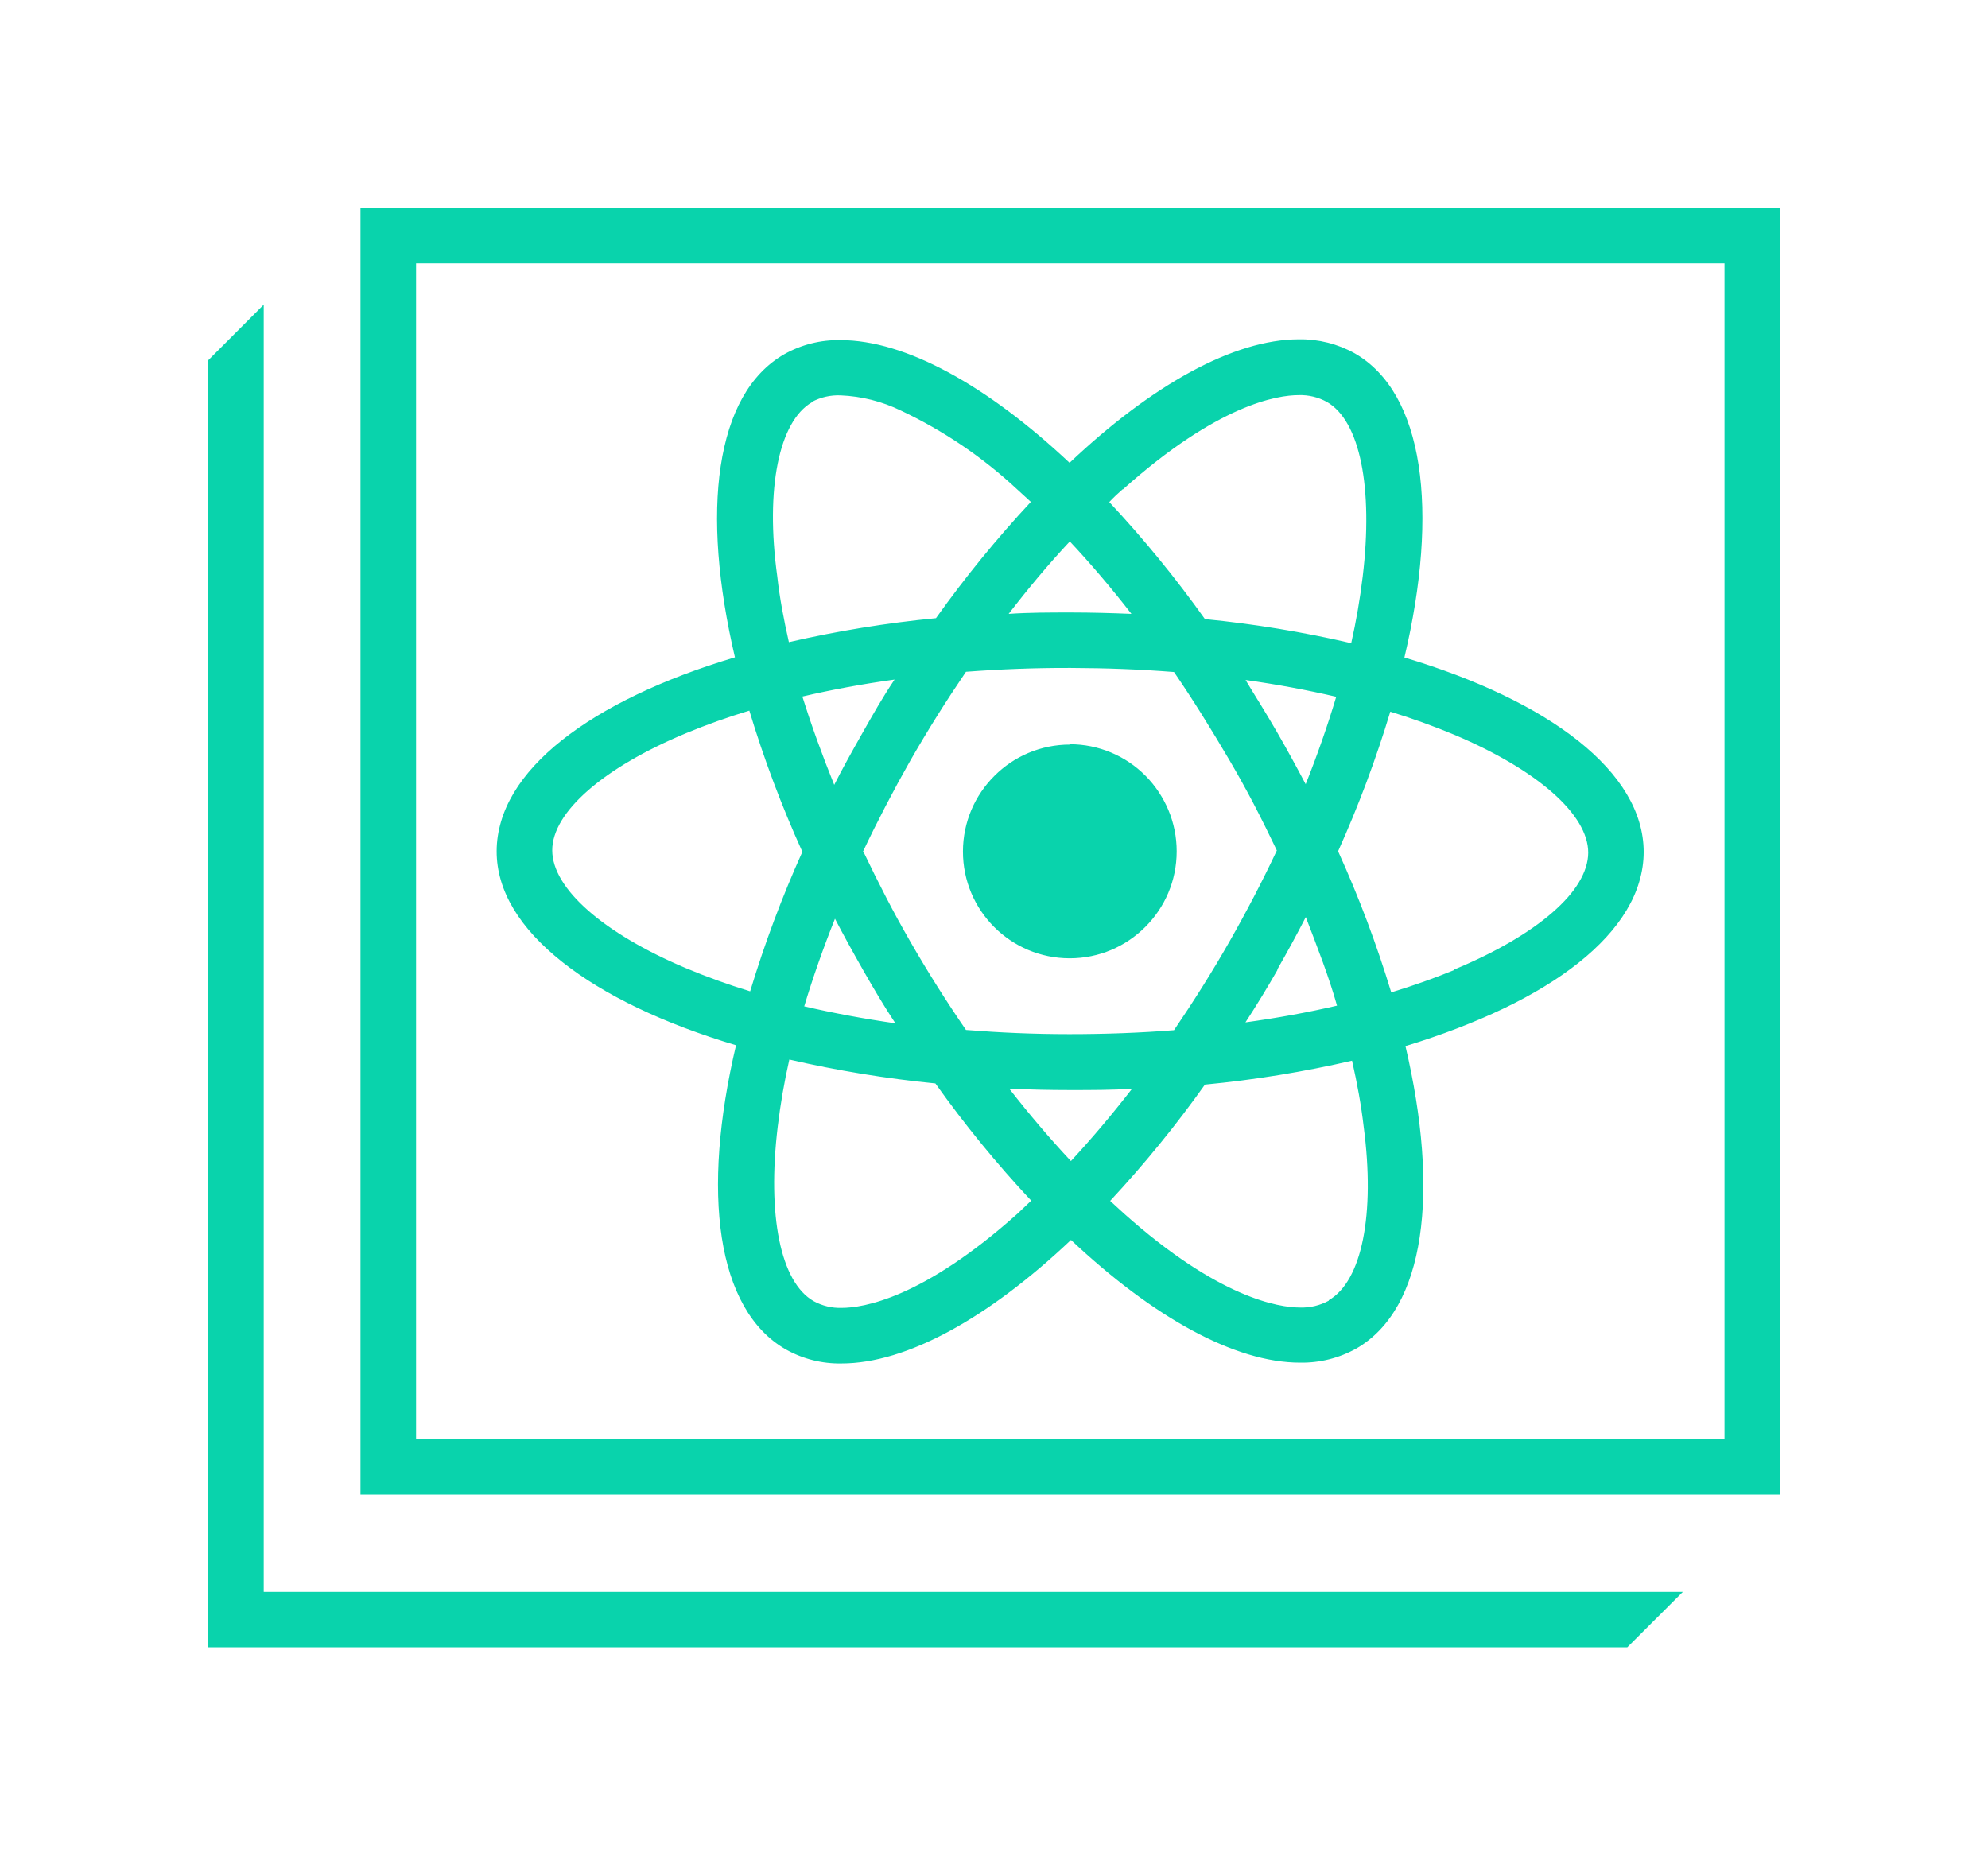
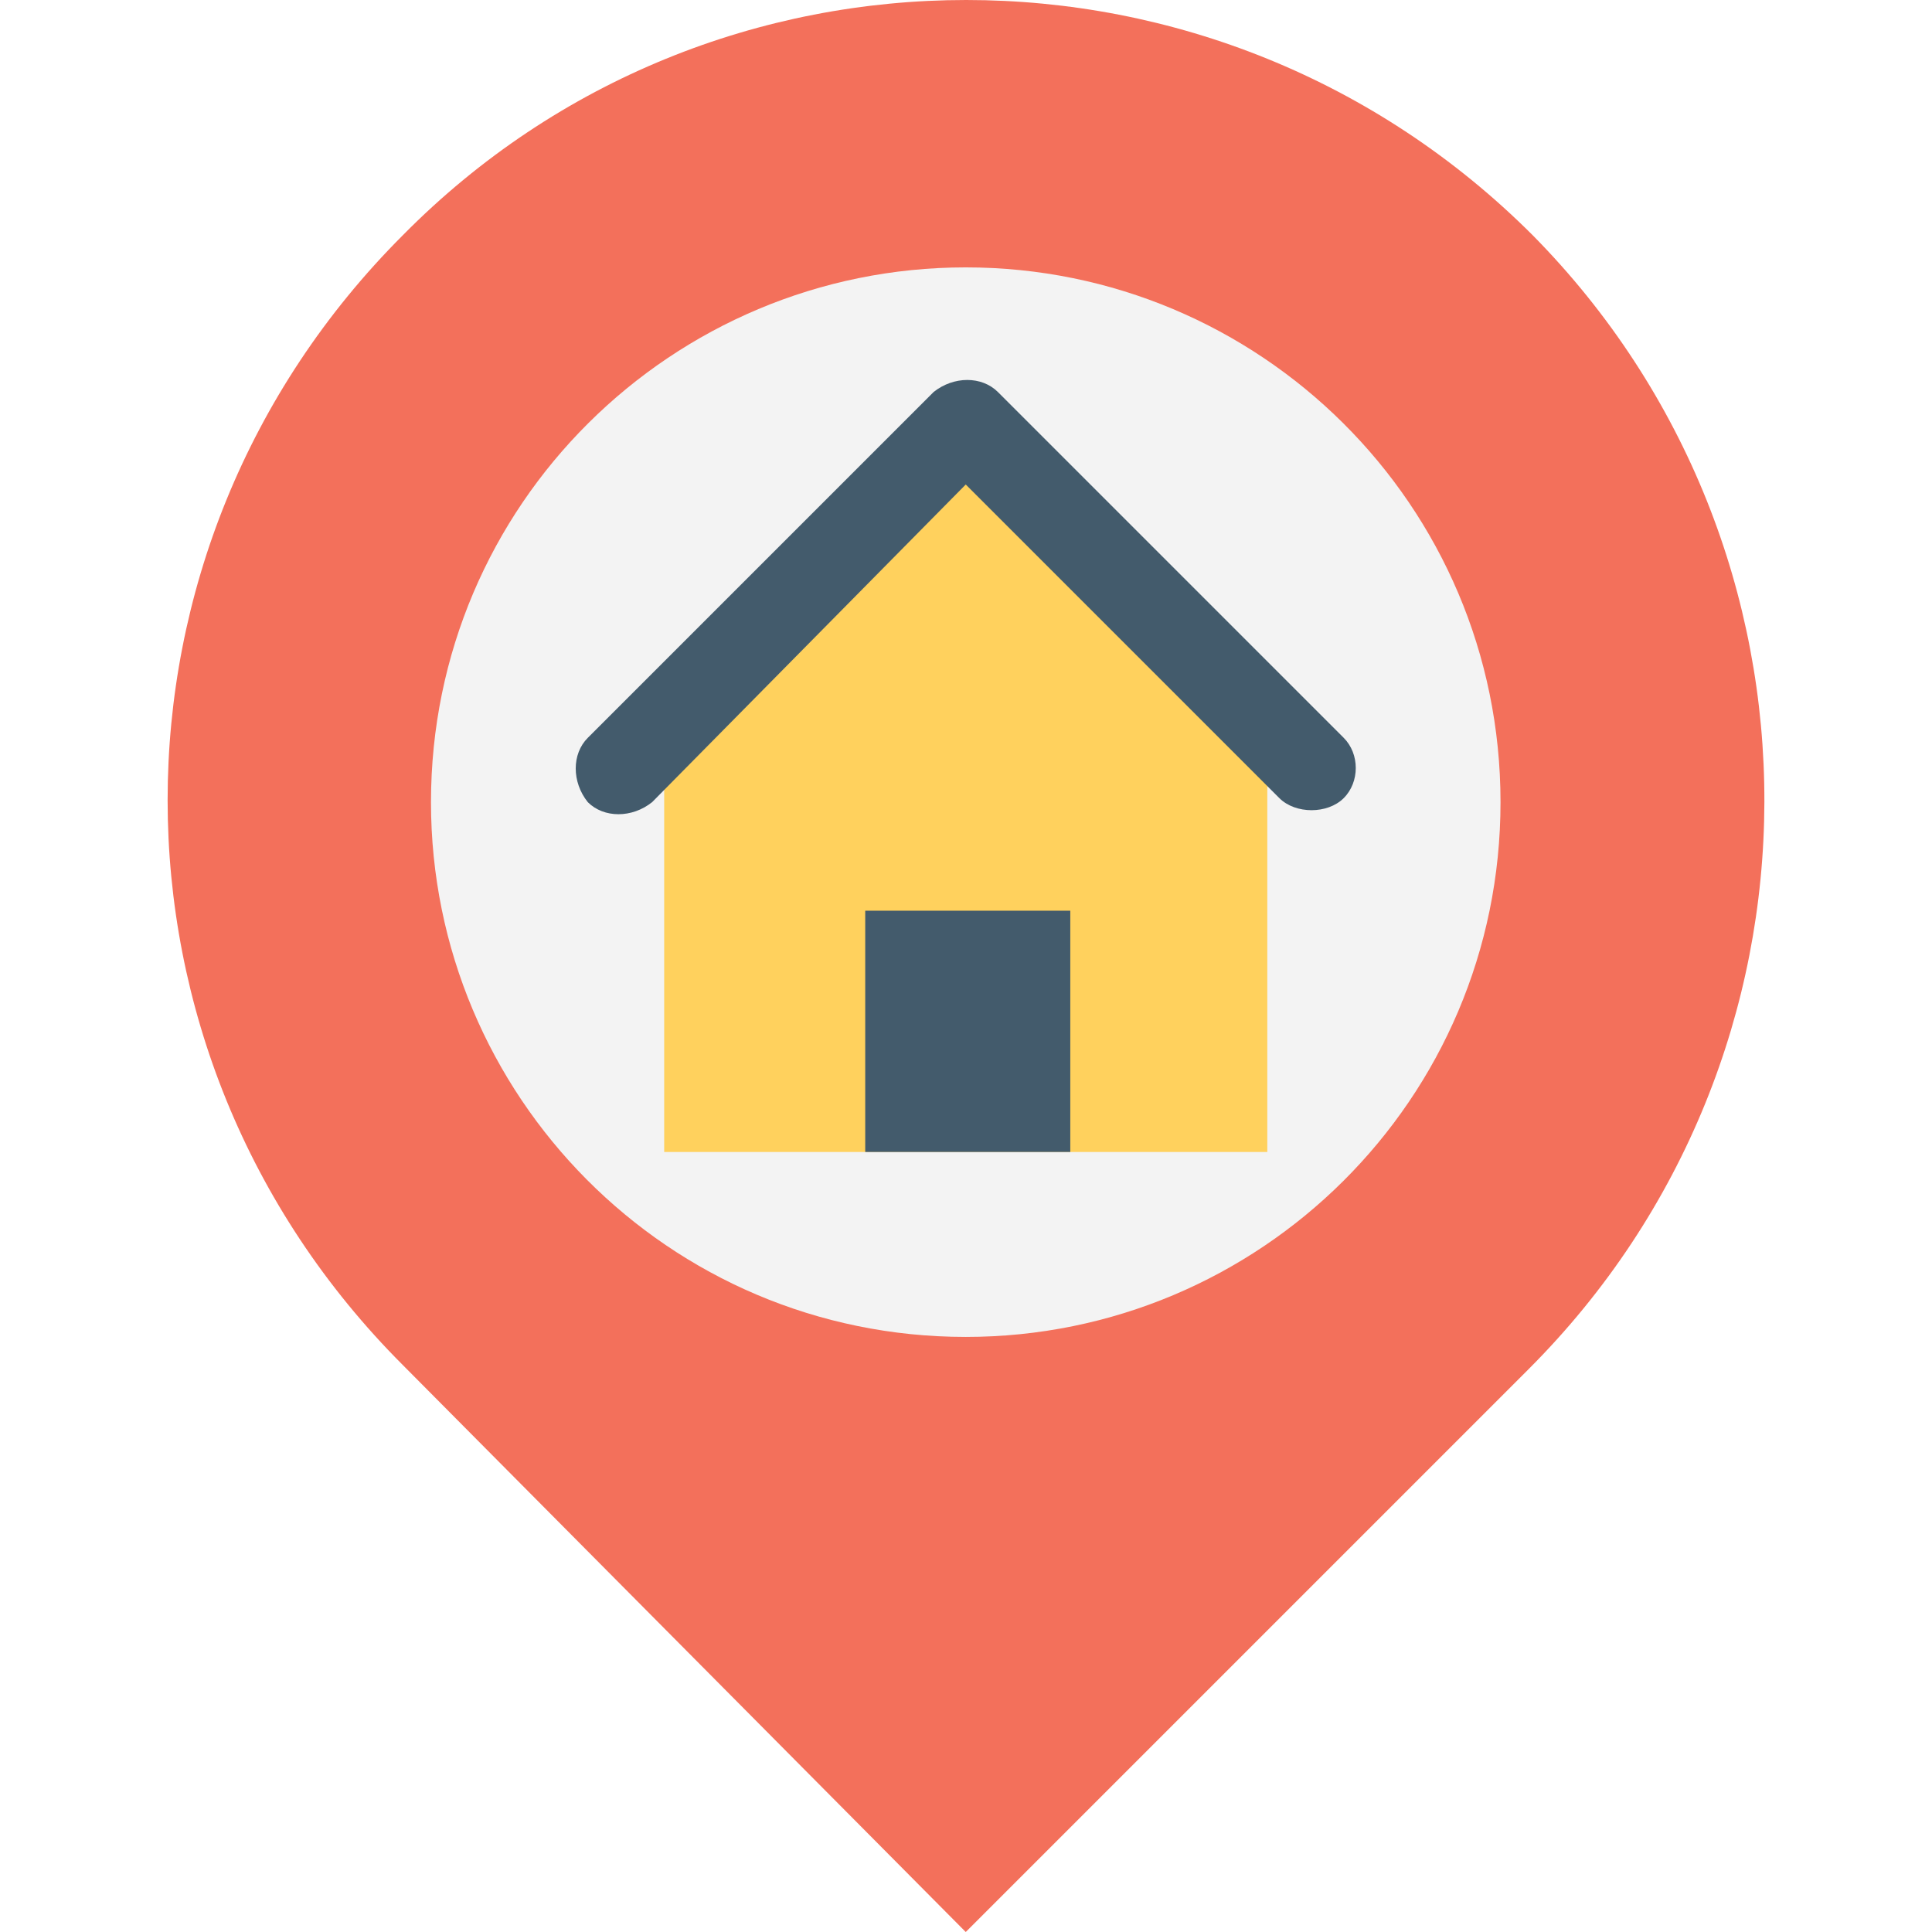
- <svg xmlns="http://www.w3.org/2000/svg" viewBox="0 0 170.96 159.93">
-   <defs>
-     <style>.cls-1{fill:#09d3ac;}</style>
-   </defs>
-   <path class="cls-1" d="M141.35,73.27c0-6.89-8.11-13-20.58-16.73,3-12.67,1.69-22.75-4.28-26.16a9.55,9.55,0,0,0-4.79-1.2c-5.57,0-12.61,3.89-19.72,10.62-7.11-6.68-14.13-10.55-19.69-10.55a9.46,9.46,0,0,0-4.86,1.22c-5.94,3.42-7.17,13.44-4.21,26.05-12.41,3.71-20.48,9.77-20.5,16.63s8.12,13,20.59,16.72c-3,12.68-1.7,22.75,4.28,26.16a9.41,9.41,0,0,0,4.78,1.2c5.58,0,12.62-3.89,19.73-10.62,7.1,6.68,14.12,10.55,19.69,10.55a9.59,9.59,0,0,0,4.86-1.22c5.94-3.42,7.16-13.44,4.21-26C133.27,86.18,141.34,80.12,141.35,73.27ZM96.56,42.06c8.19-7.33,13.31-8.12,15.13-8.12h0a4.71,4.71,0,0,1,2.42.58c2.86,1.63,4,7.38,3.09,15a56.73,56.73,0,0,1-1,5.79,97.7,97.7,0,0,0-12.58-2.07,98.47,98.47,0,0,0-8.24-10.08C95.75,42.79,96.15,42.42,96.56,42.06ZM71.77,78.94c.78,1.5,1.61,3,2.47,4.51S76,86.49,77,88c-2.71-.39-5.34-.88-7.84-1.46C69.86,84,70.75,81.5,71.77,78.94ZM69,59.9c2.53-.59,5.18-1.08,7.93-1.46-1,1.48-1.86,3-2.76,4.59s-1.69,3-2.46,4.52Q70.18,63.65,69,59.9Zm5.21,13.34q1.86-3.93,4.09-7.86c1.5-2.62,3.11-5.17,4.77-7.61,2.91-.22,5.91-.34,9-.33s6,.12,8.89.35c1.66,2.42,3.25,5,4.75,7.55s2.88,5.22,4.12,7.83c-1.23,2.62-2.6,5.25-4.08,7.85s-3.11,5.18-4.77,7.62c-2.91.23-5.91.34-9,.34s-6-.13-8.89-.36c-1.66-2.42-3.26-4.94-4.76-7.55S75.5,75.85,74.25,73.24Zm32.86-14.77c2.72.38,5.35.87,7.84,1.45-.74,2.47-1.62,5-2.64,7.55-.79-1.5-1.61-3-2.48-4.51S108,59.93,107.11,58.47Zm2.76,24.92q1.29-2.27,2.46-4.53c1,2.6,2,5.16,2.7,7.66-2.52.59-5.17,1.07-7.92,1.45Q108.52,85.75,109.87,83.39ZM92,46.56c1.8,1.92,3.57,4,5.3,6.23-1.71-.07-3.46-.12-5.23-.12s-3.58,0-5.33.12C88.45,50.57,90.2,48.48,92,46.56Zm-22.18-12A4.82,4.82,0,0,1,72.29,34a13.11,13.11,0,0,1,5.19,1.31,39.07,39.07,0,0,1,10,6.78l1.17,1.07a98.49,98.49,0,0,0-8.16,10,98.88,98.88,0,0,0-12.65,2.06c-.44-1.94-.8-3.84-1-5.67C65.8,42,67,36.24,69.81,34.6ZM64.53,85.26a58.75,58.75,0,0,1-5.54-2c-7.1-3-11.5-6.85-11.5-10.14S51.91,66,59,63.05a57.63,57.63,0,0,1,5.44-1.94A97.93,97.93,0,0,0,69,73.25,98.72,98.72,0,0,0,64.53,85.26Zm23,19.1c-8.19,7.33-13.31,8.11-15.14,8.11a4.69,4.69,0,0,1-2.42-.58c-2.86-1.63-4-7.38-3.09-15a56.07,56.07,0,0,1,1-5.78,99.51,99.51,0,0,0,12.58,2.06,97.17,97.17,0,0,0,8.24,10.08Zm4.57-4.51c-1.8-1.92-3.57-4-5.31-6.23,1.72.08,3.47.12,5.24.12s3.58,0,5.33-.11C95.63,95.85,93.87,97.93,92.09,99.85Zm22.18,12a4.82,4.82,0,0,1-2.48.59c-1.82,0-7-.8-15.16-8.1l-1.17-1.07a98.44,98.44,0,0,0,8.15-10,97,97,0,0,0,12.66-2.06c.44,1.94.79,3.84,1,5.67C118.27,104.42,117.12,110.18,114.27,111.81Zm10.8-28.44c-1.71.7-3.52,1.35-5.44,1.93a98.54,98.54,0,0,0-4.57-12.14,98.1,98.1,0,0,0,4.49-12,58.75,58.75,0,0,1,5.54,2c7.09,3,11.5,6.85,11.49,10.14S132.17,80.42,125.07,83.37ZM92,82.39a9.18,9.18,0,1,0-9.17-9.19A9.17,9.17,0,0,0,92,82.39ZM31,17.88V128.53H153.07V17.88ZM148.3,123.77H35.78V22.65H148.3Zm-85-33.9c-3,12.68-1.7,22.75,4.28,26.16a9.41,9.41,0,0,0,4.78,1.2c5.58,0,12.62-3.89,19.73-10.62,7.1,6.68,14.12,10.55,19.69,10.55a9.59,9.59,0,0,0,4.86-1.22c5.94-3.42,7.16-13.44,4.21-26,12.41-3.72,20.48-9.78,20.49-16.63s-8.11-13-20.58-16.73c3-12.67,1.69-22.75-4.28-26.16a9.55,9.55,0,0,0-4.79-1.2c-5.57,0-12.61,3.89-19.72,10.62-7.11-6.68-14.13-10.55-19.69-10.55a9.46,9.46,0,0,0-4.86,1.22c-5.94,3.42-7.17,13.44-4.21,26.05-12.41,3.71-20.48,9.77-20.5,16.63S50.84,86.13,63.31,89.87Zm24.21,14.49c-8.19,7.33-13.31,8.11-15.14,8.11a4.69,4.69,0,0,1-2.42-.58c-2.86-1.63-4-7.38-3.09-15a56.07,56.07,0,0,1,1-5.78,99.51,99.51,0,0,0,12.58,2.06,97.17,97.17,0,0,0,8.24,10.08Zm24.79-36.89c-.79-1.5-1.61-3-2.48-4.51s-1.8-3-2.72-4.49c2.72.38,5.35.87,7.84,1.45C114.21,62.39,113.33,64.92,112.31,67.47Zm2.72,19c-2.52.59-5.17,1.07-7.92,1.45q1.41-2.22,2.76-4.58t2.46-4.53C113.37,81.46,114.28,84,115,86.52Zm-5.21-13.35c-1.23,2.62-2.6,5.25-4.08,7.85s-3.11,5.18-4.77,7.62c-2.91.23-5.91.34-9,.34s-6-.13-8.89-.36c-1.66-2.42-3.26-4.94-4.76-7.55s-2.87-5.22-4.12-7.83q1.86-3.93,4.09-7.86c1.5-2.62,3.11-5.17,4.77-7.61,2.91-.22,5.91-.34,9-.33s6,.12,8.89.35c1.66,2.42,3.25,5,4.75,7.55S108.58,70.56,109.82,73.17ZM77,88c-2.71-.39-5.34-.88-7.84-1.46.74-2.46,1.63-5,2.65-7.55.78,1.5,1.61,3,2.47,4.51S76,86.49,77,88ZM74.21,63c-.87,1.5-1.69,3-2.46,4.52Q70.18,63.65,69,59.9c2.53-.59,5.18-1.08,7.93-1.46C76,59.92,75.11,61.45,74.21,63ZM92.09,99.85c-1.8-1.92-3.57-4-5.31-6.23,1.72.08,3.47.12,5.24.12s3.58,0,5.33-.11C95.63,95.85,93.87,97.93,92.09,99.85Zm22.18,12a4.82,4.82,0,0,1-2.48.59c-1.82,0-7-.8-15.16-8.1l-1.17-1.07a98.44,98.44,0,0,0,8.15-10,97,97,0,0,0,12.66-2.06c.44,1.94.79,3.84,1,5.67C118.27,104.42,117.12,110.18,114.27,111.81Zm5.28-50.66a58.75,58.75,0,0,1,5.54,2c7.09,3,11.5,6.85,11.49,10.14s-4.41,7.16-11.51,10.11c-1.71.7-3.52,1.35-5.44,1.93a98.54,98.54,0,0,0-4.57-12.14A98.1,98.1,0,0,0,119.55,61.15Zm-23-19.09c8.19-7.33,13.31-8.12,15.13-8.12h0a4.71,4.71,0,0,1,2.42.58c2.86,1.63,4,7.38,3.09,15a56.73,56.73,0,0,1-1,5.79,97.7,97.7,0,0,0-12.58-2.07,98.47,98.47,0,0,0-8.24-10.08C95.75,42.79,96.15,42.42,96.56,42.06ZM92,46.56c1.8,1.92,3.57,4,5.3,6.23-1.71-.07-3.46-.12-5.23-.12s-3.58,0-5.33.12C88.45,50.57,90.2,48.48,92,46.56Zm-22.18-12A4.82,4.82,0,0,1,72.29,34a13.11,13.11,0,0,1,5.19,1.31,39.07,39.07,0,0,1,10,6.78l1.17,1.07a98.49,98.49,0,0,0-8.16,10,98.88,98.88,0,0,0-12.65,2.06c-.44-1.94-.8-3.84-1-5.67C65.8,42,67,36.24,69.81,34.6ZM59,63.05a57.63,57.63,0,0,1,5.44-1.94A97.93,97.93,0,0,0,69,73.25a98.72,98.72,0,0,0-4.49,12,58.75,58.75,0,0,1-5.54-2c-7.1-3-11.5-6.85-11.5-10.14S51.91,66,59,63.05Zm33,1a9.18,9.18,0,1,0,9.17,9.19A9.17,9.17,0,0,0,92,64Zm0,0a9.18,9.18,0,1,0,9.17,9.19A9.17,9.17,0,0,0,92,64Zm0,0a9.18,9.18,0,1,0,9.17,9.19A9.17,9.17,0,0,0,92,64Zm49.35,9.24c0-6.89-8.11-13-20.58-16.73,3-12.67,1.69-22.75-4.28-26.16a9.55,9.55,0,0,0-4.79-1.2c-5.57,0-12.61,3.89-19.72,10.62-7.11-6.68-14.13-10.55-19.69-10.55a9.46,9.46,0,0,0-4.86,1.22c-5.94,3.42-7.17,13.44-4.21,26.05-12.41,3.71-20.48,9.77-20.5,16.63s8.12,13,20.59,16.72c-3,12.68-1.7,22.75,4.28,26.16a9.41,9.41,0,0,0,4.78,1.2c5.58,0,12.62-3.89,19.73-10.62,7.1,6.68,14.12,10.55,19.69,10.55a9.59,9.59,0,0,0,4.86-1.22c5.94-3.42,7.16-13.44,4.21-26C133.27,86.18,141.34,80.12,141.35,73.27ZM96.56,42.06c8.19-7.33,13.31-8.12,15.13-8.12h0a4.71,4.71,0,0,1,2.42.58c2.86,1.63,4,7.38,3.09,15a56.73,56.73,0,0,1-1,5.79,97.7,97.7,0,0,0-12.58-2.07,98.47,98.47,0,0,0-8.24-10.08C95.75,42.79,96.15,42.42,96.56,42.06ZM71.77,78.94c.78,1.5,1.61,3,2.47,4.51S76,86.49,77,88c-2.71-.39-5.34-.88-7.84-1.46C69.86,84,70.75,81.5,71.77,78.94ZM69,59.9c2.53-.59,5.18-1.08,7.93-1.46-1,1.48-1.86,3-2.76,4.59s-1.69,3-2.46,4.52Q70.18,63.65,69,59.9Zm5.21,13.34q1.86-3.93,4.09-7.86c1.5-2.62,3.11-5.17,4.77-7.61,2.91-.22,5.91-.34,9-.33s6,.12,8.89.35c1.66,2.42,3.25,5,4.75,7.55s2.88,5.22,4.12,7.83c-1.23,2.62-2.6,5.25-4.08,7.85s-3.11,5.18-4.77,7.62c-2.91.23-5.91.34-9,.34s-6-.13-8.89-.36c-1.66-2.42-3.26-4.94-4.76-7.55S75.5,75.85,74.25,73.24Zm32.86-14.77c2.72.38,5.35.87,7.84,1.45-.74,2.47-1.62,5-2.64,7.55-.79-1.5-1.61-3-2.48-4.51S108,59.93,107.11,58.47Zm2.76,24.92q1.29-2.27,2.46-4.53c1,2.6,2,5.16,2.7,7.66-2.52.59-5.17,1.07-7.92,1.45Q108.52,85.75,109.87,83.39ZM92,46.56c1.8,1.92,3.57,4,5.3,6.23-1.71-.07-3.46-.12-5.23-.12s-3.58,0-5.33.12C88.45,50.57,90.2,48.48,92,46.56Zm-22.18-12A4.82,4.82,0,0,1,72.29,34a13.11,13.11,0,0,1,5.19,1.31,39.07,39.07,0,0,1,10,6.78l1.17,1.07a98.49,98.49,0,0,0-8.16,10,98.88,98.88,0,0,0-12.65,2.06c-.44-1.94-.8-3.84-1-5.67C65.8,42,67,36.24,69.81,34.6ZM64.53,85.26a58.75,58.75,0,0,1-5.54-2c-7.1-3-11.5-6.85-11.5-10.14S51.91,66,59,63.05a57.63,57.63,0,0,1,5.44-1.94A97.93,97.93,0,0,0,69,73.25,98.72,98.72,0,0,0,64.53,85.26Zm23,19.1c-8.19,7.33-13.31,8.11-15.14,8.11a4.69,4.69,0,0,1-2.42-.58c-2.86-1.63-4-7.38-3.09-15a56.07,56.07,0,0,1,1-5.78,99.51,99.51,0,0,0,12.58,2.06,97.17,97.17,0,0,0,8.24,10.08Zm4.57-4.51c-1.8-1.92-3.57-4-5.31-6.23,1.72.08,3.47.12,5.24.12s3.58,0,5.33-.11C95.63,95.85,93.87,97.93,92.09,99.85Zm22.18,12a4.82,4.82,0,0,1-2.48.59c-1.82,0-7-.8-15.16-8.1l-1.17-1.07a98.44,98.44,0,0,0,8.15-10,97,97,0,0,0,12.66-2.06c.44,1.94.79,3.84,1,5.67C118.27,104.42,117.12,110.18,114.27,111.81Zm10.8-28.44c-1.71.7-3.52,1.35-5.44,1.93a98.54,98.54,0,0,0-4.57-12.14,98.1,98.1,0,0,0,4.49-12,58.75,58.75,0,0,1,5.54,2c7.09,3,11.5,6.85,11.49,10.14S132.17,80.42,125.07,83.37ZM92,82.39a9.18,9.18,0,1,0-9.17-9.19A9.17,9.17,0,0,0,92,82.39Zm-69.32,54.5V26.2L17.89,31V141.66H139.94l4.78-4.77Z" />
+ <svg xmlns="http://www.w3.org/2000/svg" version="1.1" id="Capa_1" x="0px" y="0px" viewBox="0 0 512.533 512.533" style="enable-background:new 0 0 512.533 512.533;" xml:space="preserve">
+   <path style="fill:#F3705B;" d="M406.6,62.4c-83.2-83.2-217.6-83.2-299.733,0c-83.2,83.2-83.2,216.533,0,299.733l149.333,150.4  L405.533,363.2C488.733,280,488.733,145.6,406.6,62.4z" />
+   <path style="fill:#F3F3F3;" d="M256.2,70.933c-77.867,0-141.867,62.933-141.867,141.867c0,77.867,62.933,141.867,141.867,141.867  c77.867,0,141.867-62.933,141.867-141.867S334.066,70.933,256.2,70.933z" />
+   <polygon style="fill:#FFD15D;" points="256.2,112.533 176.2,191.467 176.2,305.6 336.2,305.6 336.2,191.467 " />
+   <g>
+     <rect x="229.533" y="241.6" style="fill:#435B6C;" width="54.4" height="64" />
+     <path style="fill:#435B6C;" d="M356.466,195.733L264.733,104c-4.267-4.267-11.733-4.267-17.067,0l-91.733,91.733   c-4.267,4.267-4.267,11.733,0,17.067c4.267,4.267,11.733,4.267,17.067,0l83.2-84.267l83.2,83.2c2.133,2.133,5.333,3.2,8.533,3.2   c3.2,0,6.4-1.067,8.533-3.2C360.733,207.467,360.733,200,356.466,195.733z" />
+   </g>
+   <g>
+ </g>
+   <g>
+ </g>
+   <g>
+ </g>
+   <g>
+ </g>
+   <g>
+ </g>
+   <g>
+ </g>
+   <g>
+ </g>
+   <g>
+ </g>
+   <g>
+ </g>
+   <g>
+ </g>
+   <g>
+ </g>
+   <g>
+ </g>
+   <g>
+ </g>
+   <g>
+ </g>
+   <g>
+ </g>
</svg>
